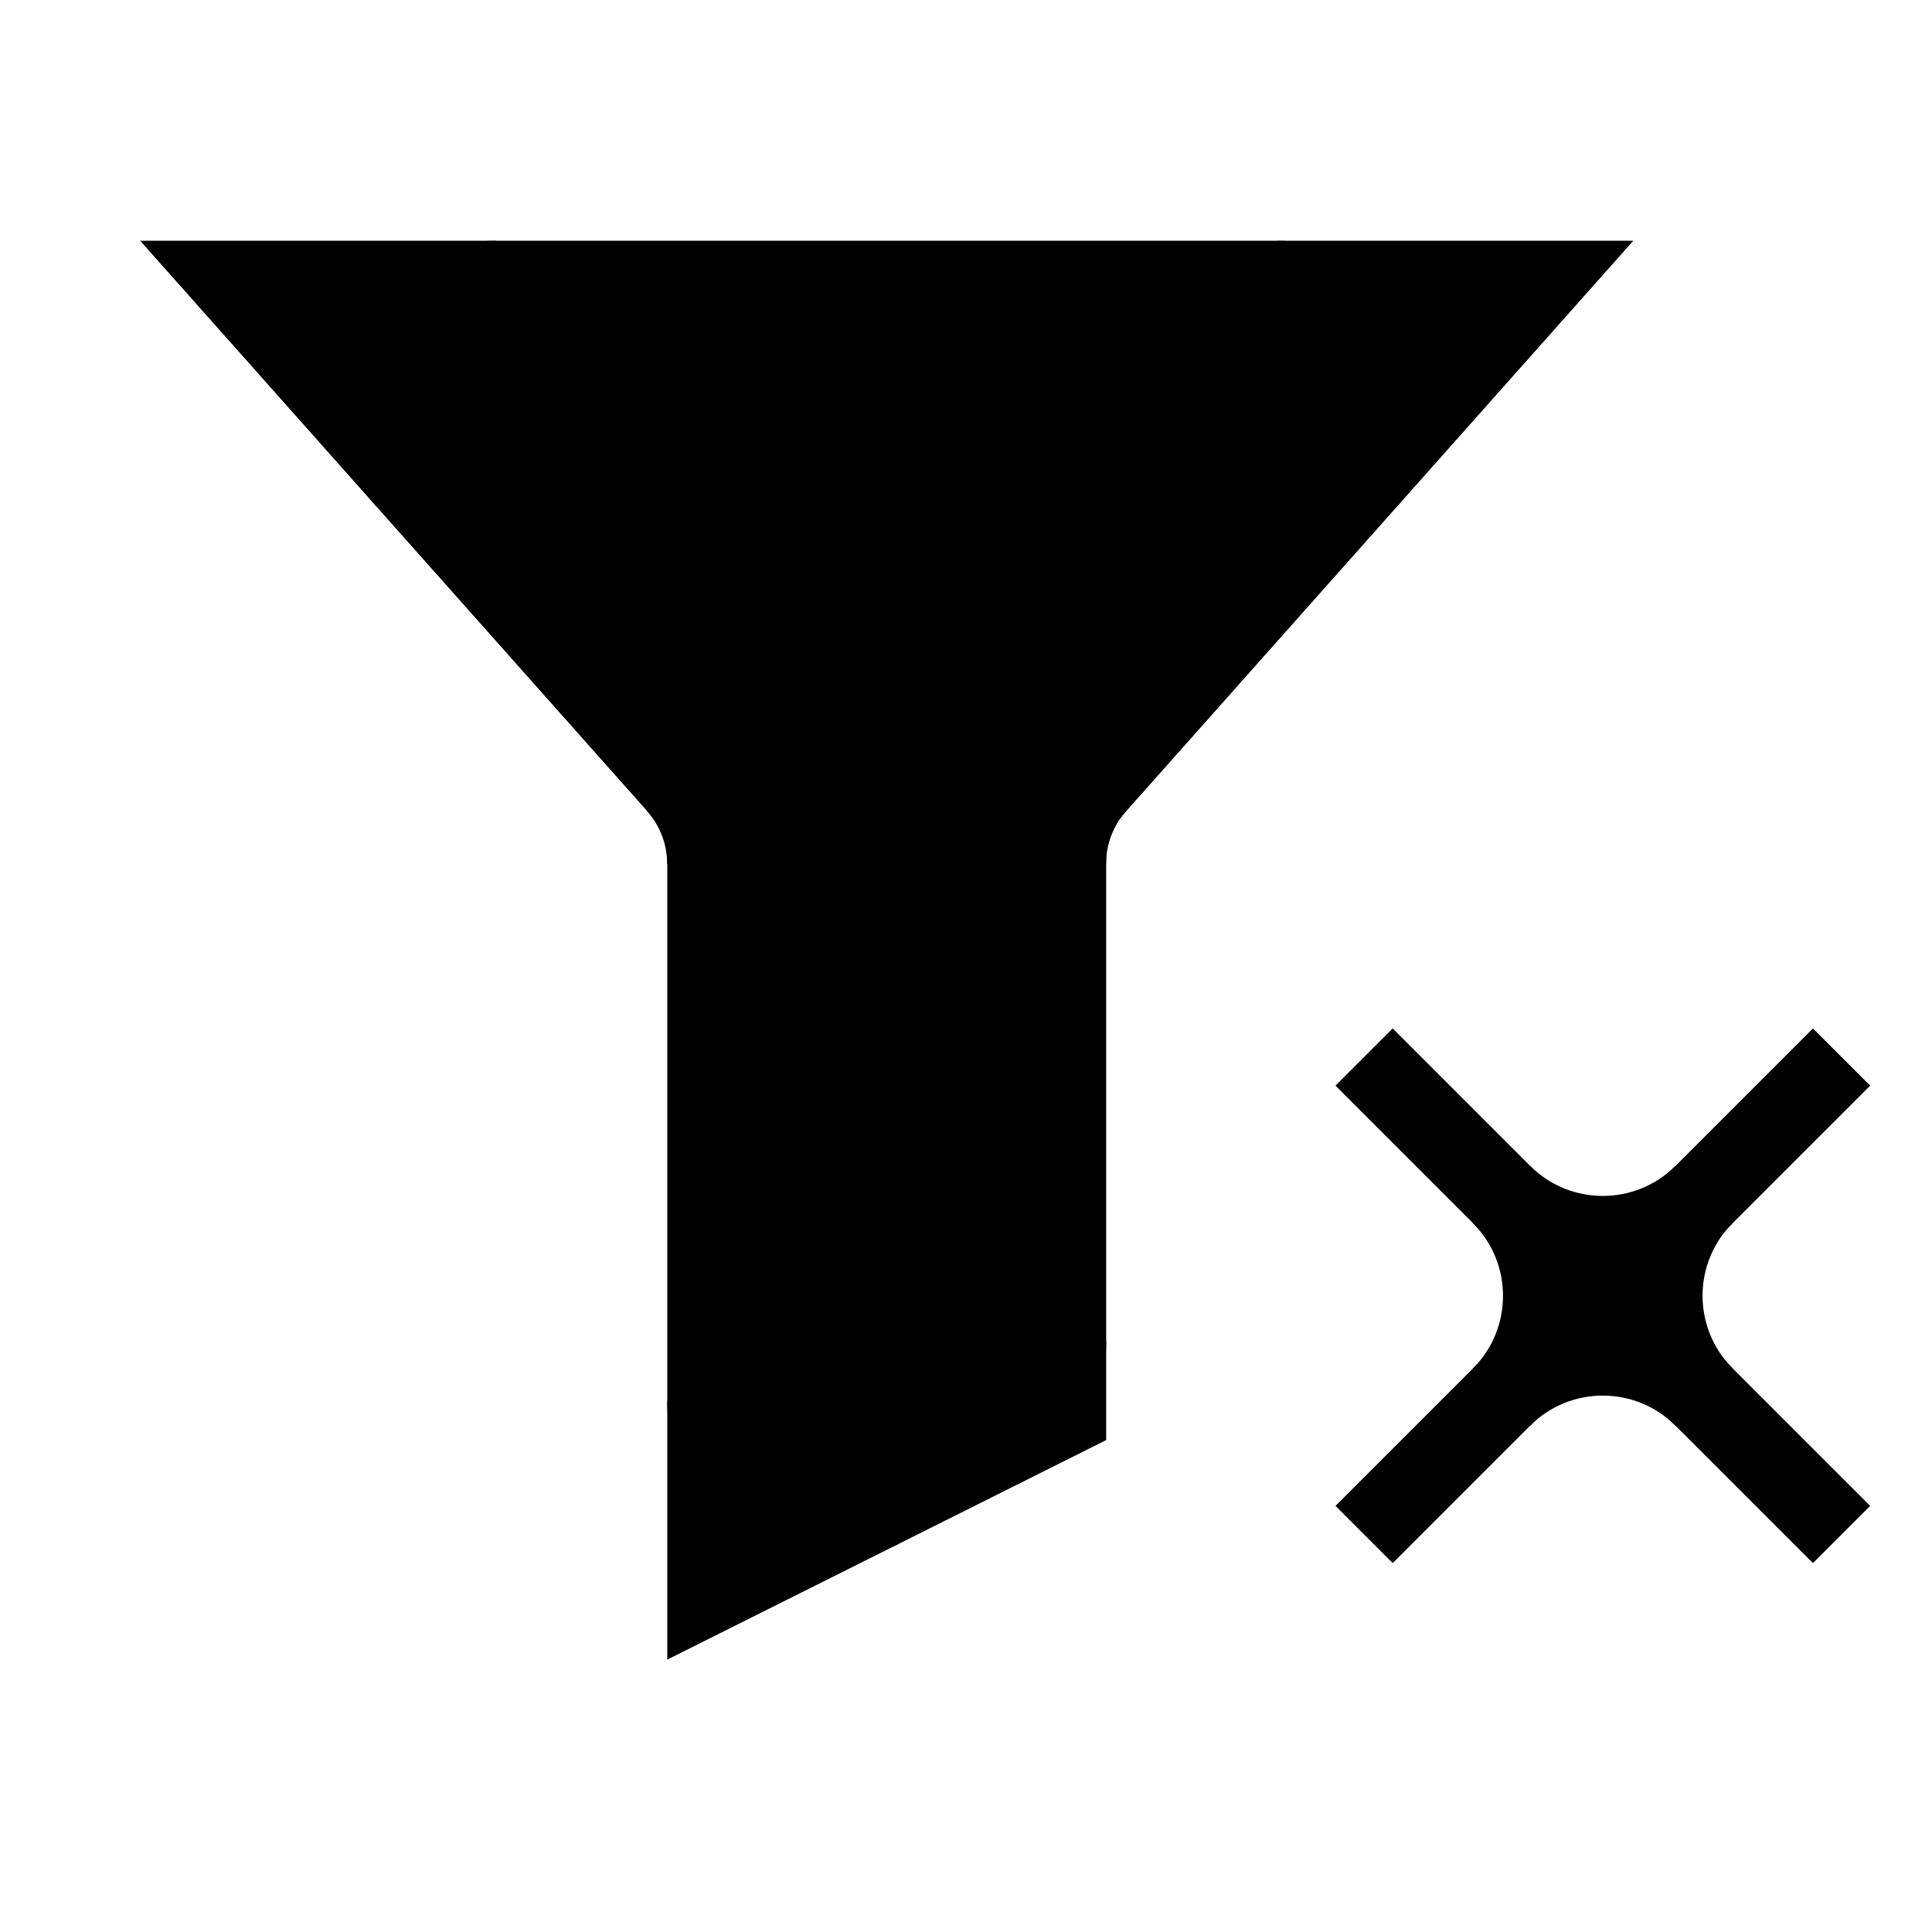
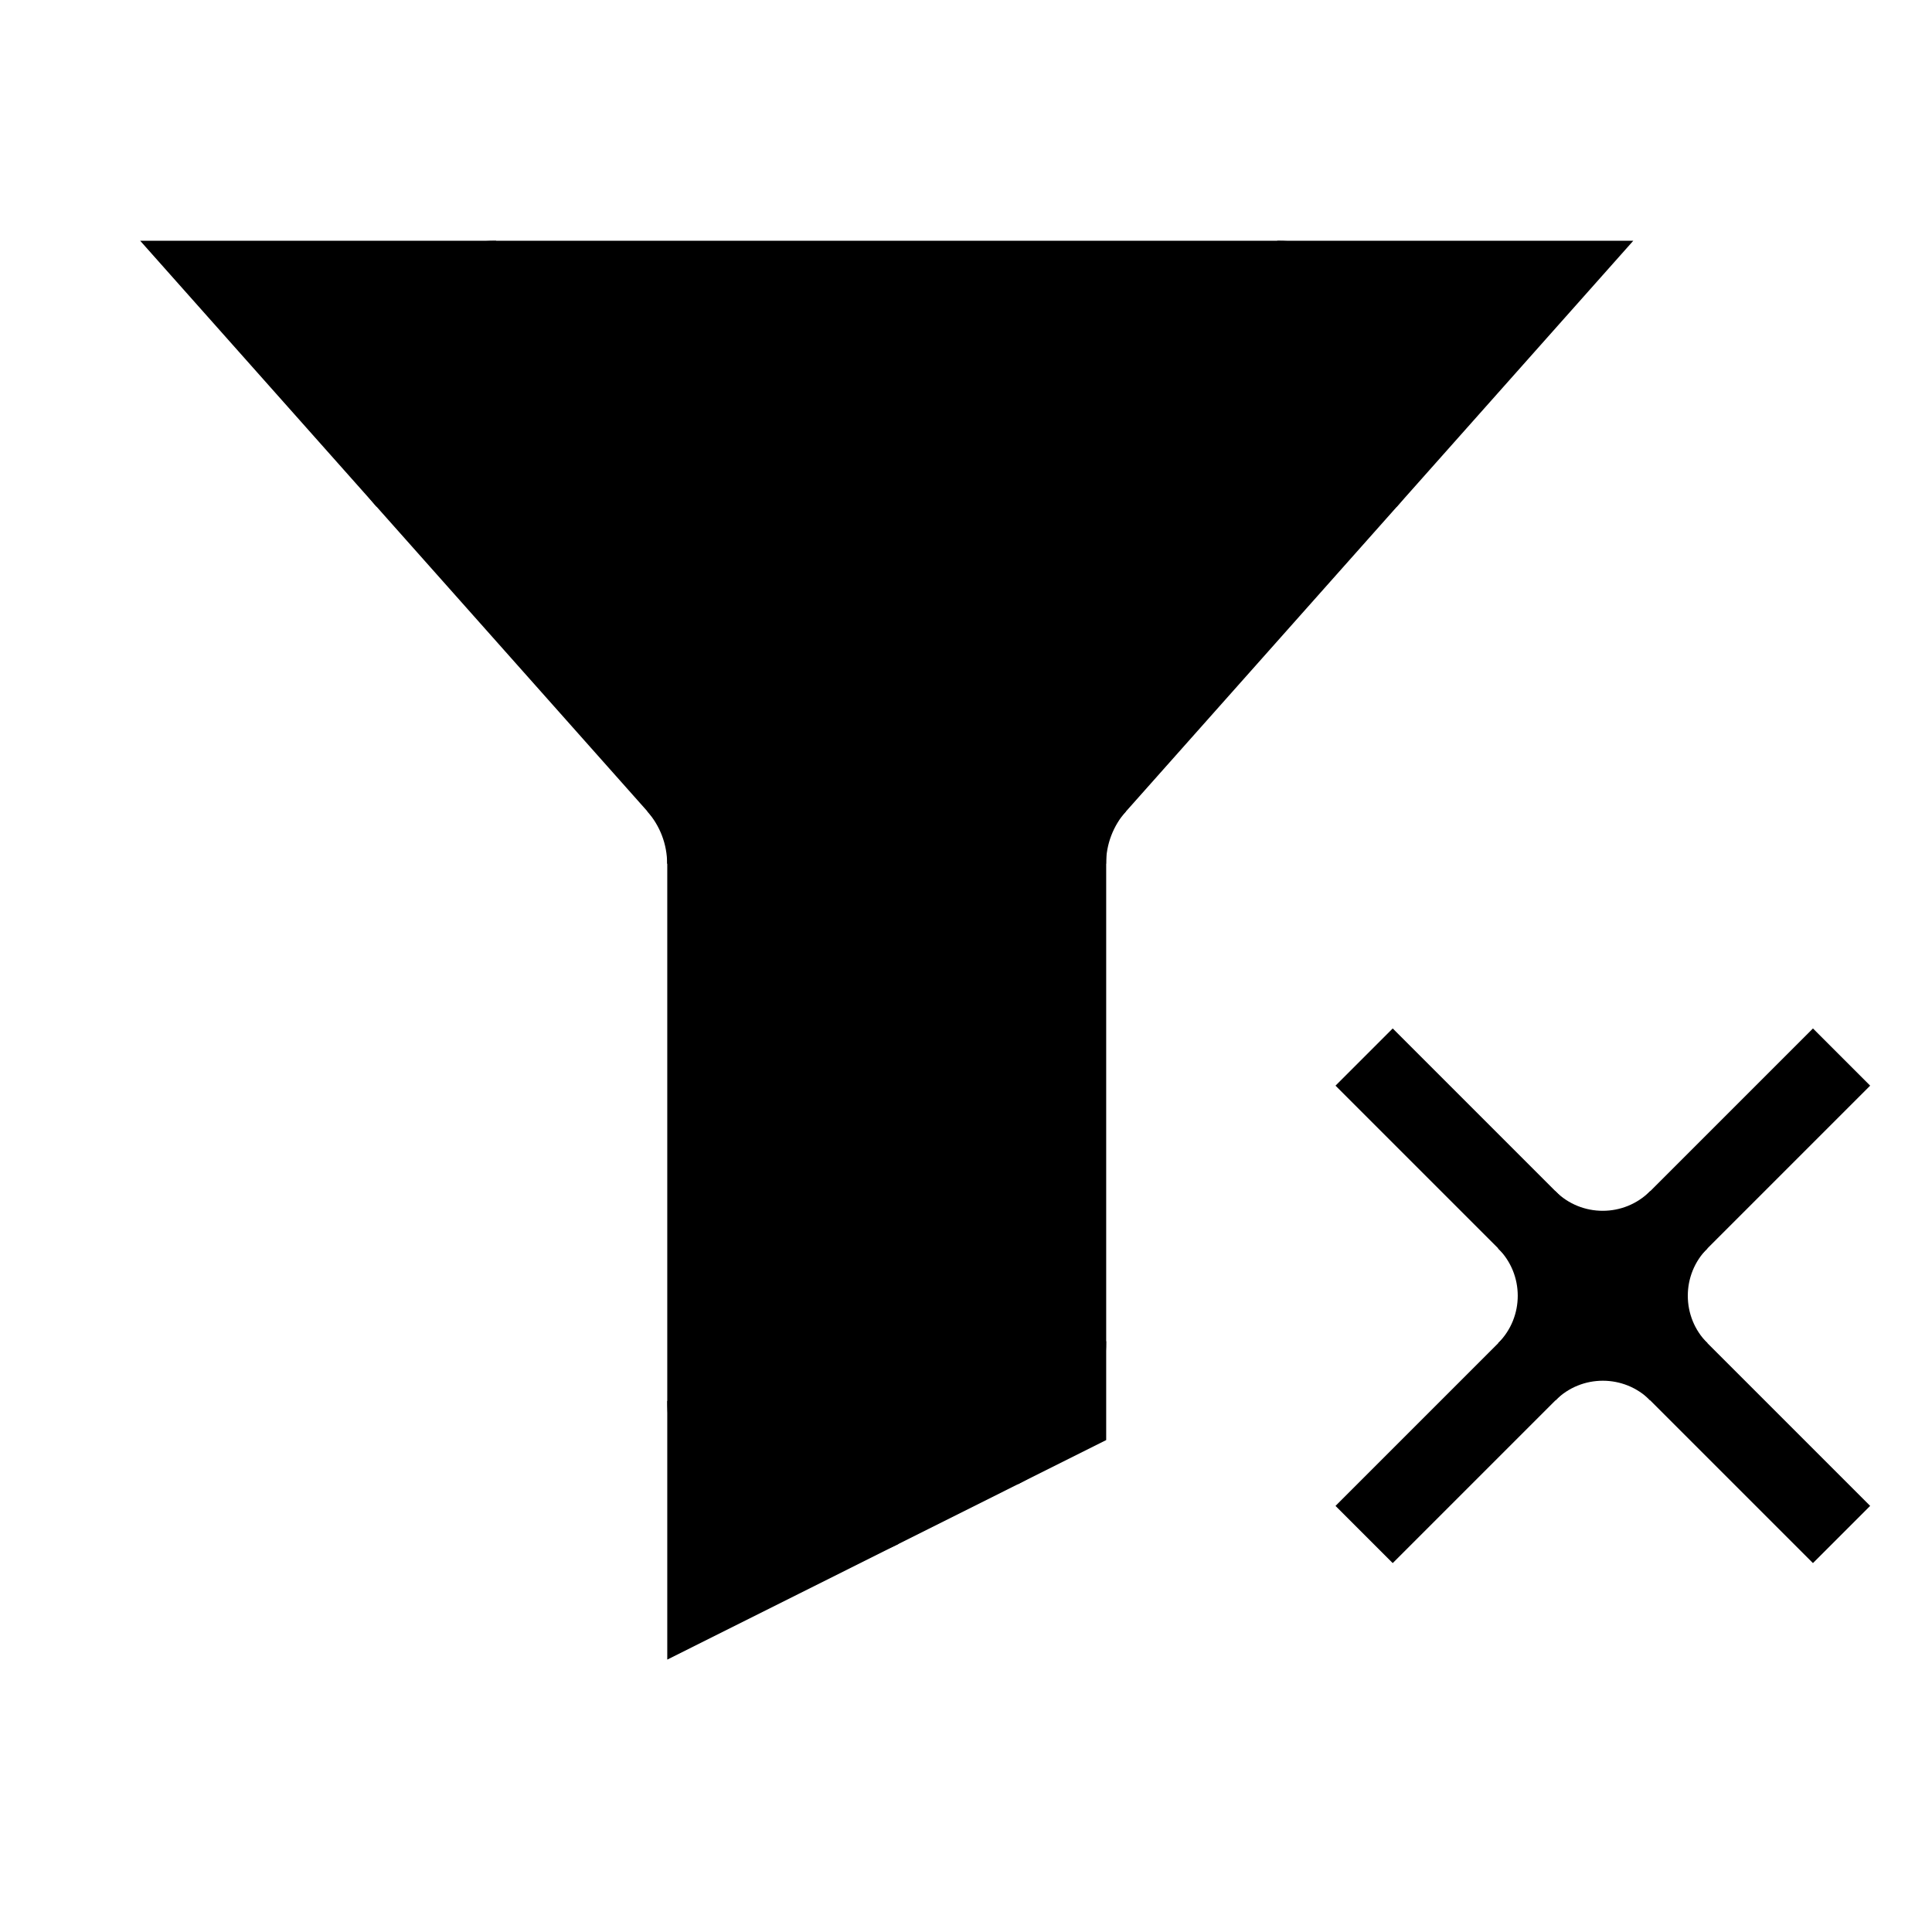
<svg xmlns="http://www.w3.org/2000/svg" width="16" height="16" stroke-width="0.67" viewBox="0 0 16 16">
  <path fill="currentColor" fill-rule="evenodd" d="M1.907 2.329h10.873L8.826 6.777v4.942l-2.965 1.483V6.777Z" />
  <path fill="currentColor" d="M8.909 6.684a.329.329 0 0 0-.083.219V6.777Z" />
  <path fill="currentColor" d="M5.86 6.902a.329.329 0 0 0-.083-.219l.083.094Z" />
  <path fill="none" stroke="currentColor" stroke-width="0.67" d="M1.907 2.329h10.873L8.826 6.777v4.942l-2.965 1.483V6.777Z" />
  <path fill="currentColor" d="M10.578 2.329a.988.988 0 0 1 .739 1.645l1.462-1.645Z" />
  <path fill="none" stroke="currentColor" stroke-width="0.67" d="M10.578 2.329a.988.988 0 0 1 .739 1.645" />
  <path fill="currentColor" d="M9.075 6.496a.988.988 0 0 0-.25.657v-.376Z" />
  <path fill="none" stroke="currentColor" stroke-width="0.67" d="M9.075 6.496a.988.988 0 0 0-.25.657" />
  <path fill="currentColor" d="M8.826 11.108a.988.988 0 0 1-.546.884l.546-.273Z" />
  <path fill="none" stroke="currentColor" stroke-width="0.67" d="M8.826 11.108a.988.988 0 0 1-.546.884" />
  <path fill="currentColor" d="M7.291 12.487a.988.988 0 0 1-1.43-.884v1.599Z" />
  <path fill="none" stroke="currentColor" stroke-width="0.67" d="M7.291 12.487a.988.988 0 0 1-1.43-.884" />
  <path fill="currentColor" d="M5.86 7.153a.988.988 0 0 0-.25-.657l.25.281Z" />
  <path fill="none" stroke="currentColor" stroke-width="0.67" d="M5.86 7.153a.988.988 0 0 0-.25-.657" />
  <path fill="currentColor" d="M3.369 3.974a.988.988 0 0 1 .739-1.645H1.907Z" />
  <path fill="none" stroke="currentColor" stroke-width="0.67" d="M3.369 3.974a.988.988 0 0 1 .739-1.645" />
  <path fill="none" stroke="currentColor" stroke-width="0.67" d="m11.297 8.754 3.954 3.954m0-3.954-3.954 3.954" />
-   <path fill="currentColor" d="M14.112 11.57a1.186 1.186 0 0 0-1.677 0l.839-.839Z" />
-   <path fill="none" stroke="currentColor" stroke-width="0.67" d="M14.112 11.57a1.186 1.186 0 0 0-1.677 0" />
-   <path fill="currentColor" d="M12.435 11.57a1.186 1.186 0 0 0 0-1.677l.839.839Z" />
-   <path fill="none" stroke="currentColor" stroke-width="0.67" d="M12.435 11.57a1.186 1.186 0 0 0 0-1.677" />
-   <path fill="currentColor" d="M12.435 9.892a1.186 1.186 0 0 0 1.677 0l-.839.839Z" />
-   <path fill="none" stroke="currentColor" stroke-width="0.67" d="M12.435 9.892a1.186 1.186 0 0 0 1.677 0" />
-   <path fill="currentColor" d="M14.112 9.892a1.186 1.186 0 0 0 0 1.677l-.839-.839Z" />
-   <path fill="none" stroke="currentColor" stroke-width="0.67" d="M14.112 9.892a1.186 1.186 0 0 0 0 1.677" />
+   <path fill="currentColor" d="M13.903 11.36a.89.89 0 0 0-1.258 0l.629-.629Z" />
+   <path fill="none" stroke="currentColor" stroke-width="0.67" d="M13.903 11.36a.89.89 0 0 0-1.258 0" />
+   <path fill="currentColor" d="M12.644 11.36a.89.89 0 0 0 0-1.258l.629.629Z" />
+   <path fill="none" stroke="currentColor" stroke-width="0.67" d="M12.644 11.36a.89.89 0 0 0 0-1.258" />
+   <path fill="currentColor" d="M12.644 10.102a.89.89 0 0 0 1.258 0l-.629.629Z" />
+   <path fill="none" stroke="currentColor" stroke-width="0.67" d="M12.644 10.102a.89.89 0 0 0 1.258 0" />
+   <path fill="currentColor" d="M13.903 10.102a.89.89 0 0 0 0 1.258l-.629-.629Z" />
+   <path fill="none" stroke="currentColor" stroke-width="0.67" d="M13.903 10.102a.89.89 0 0 0 0 1.258" />
</svg>
